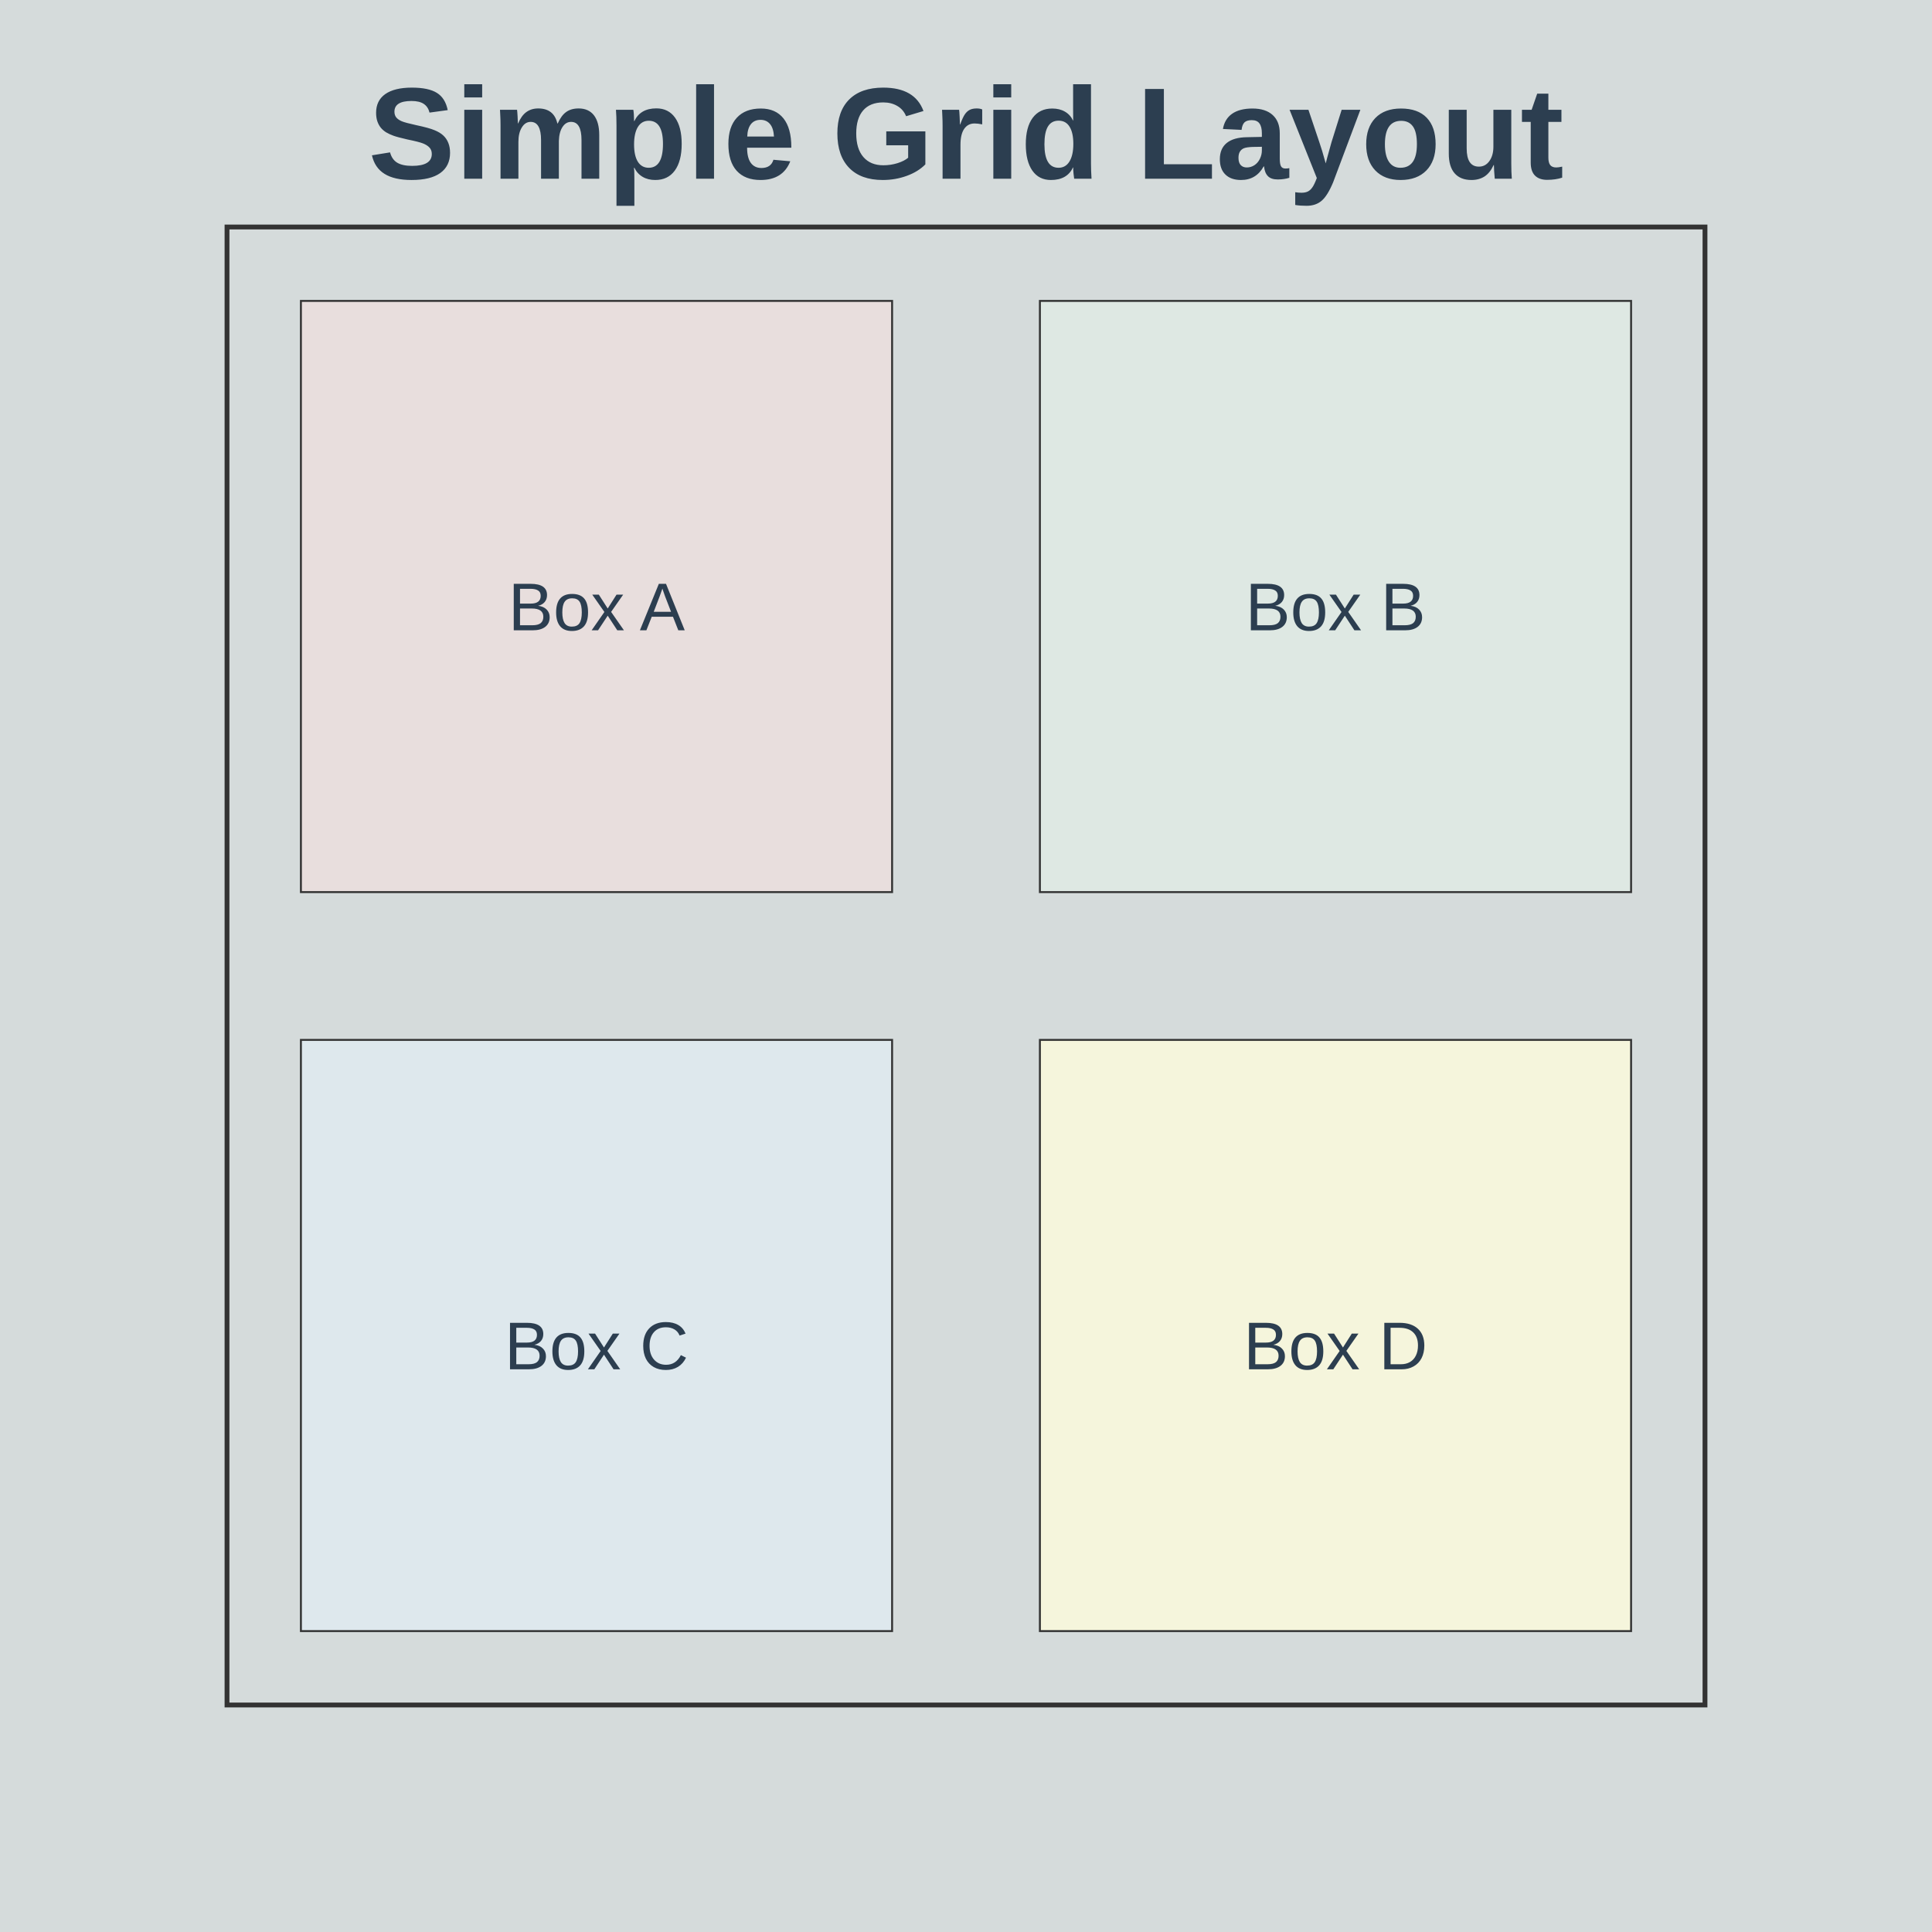
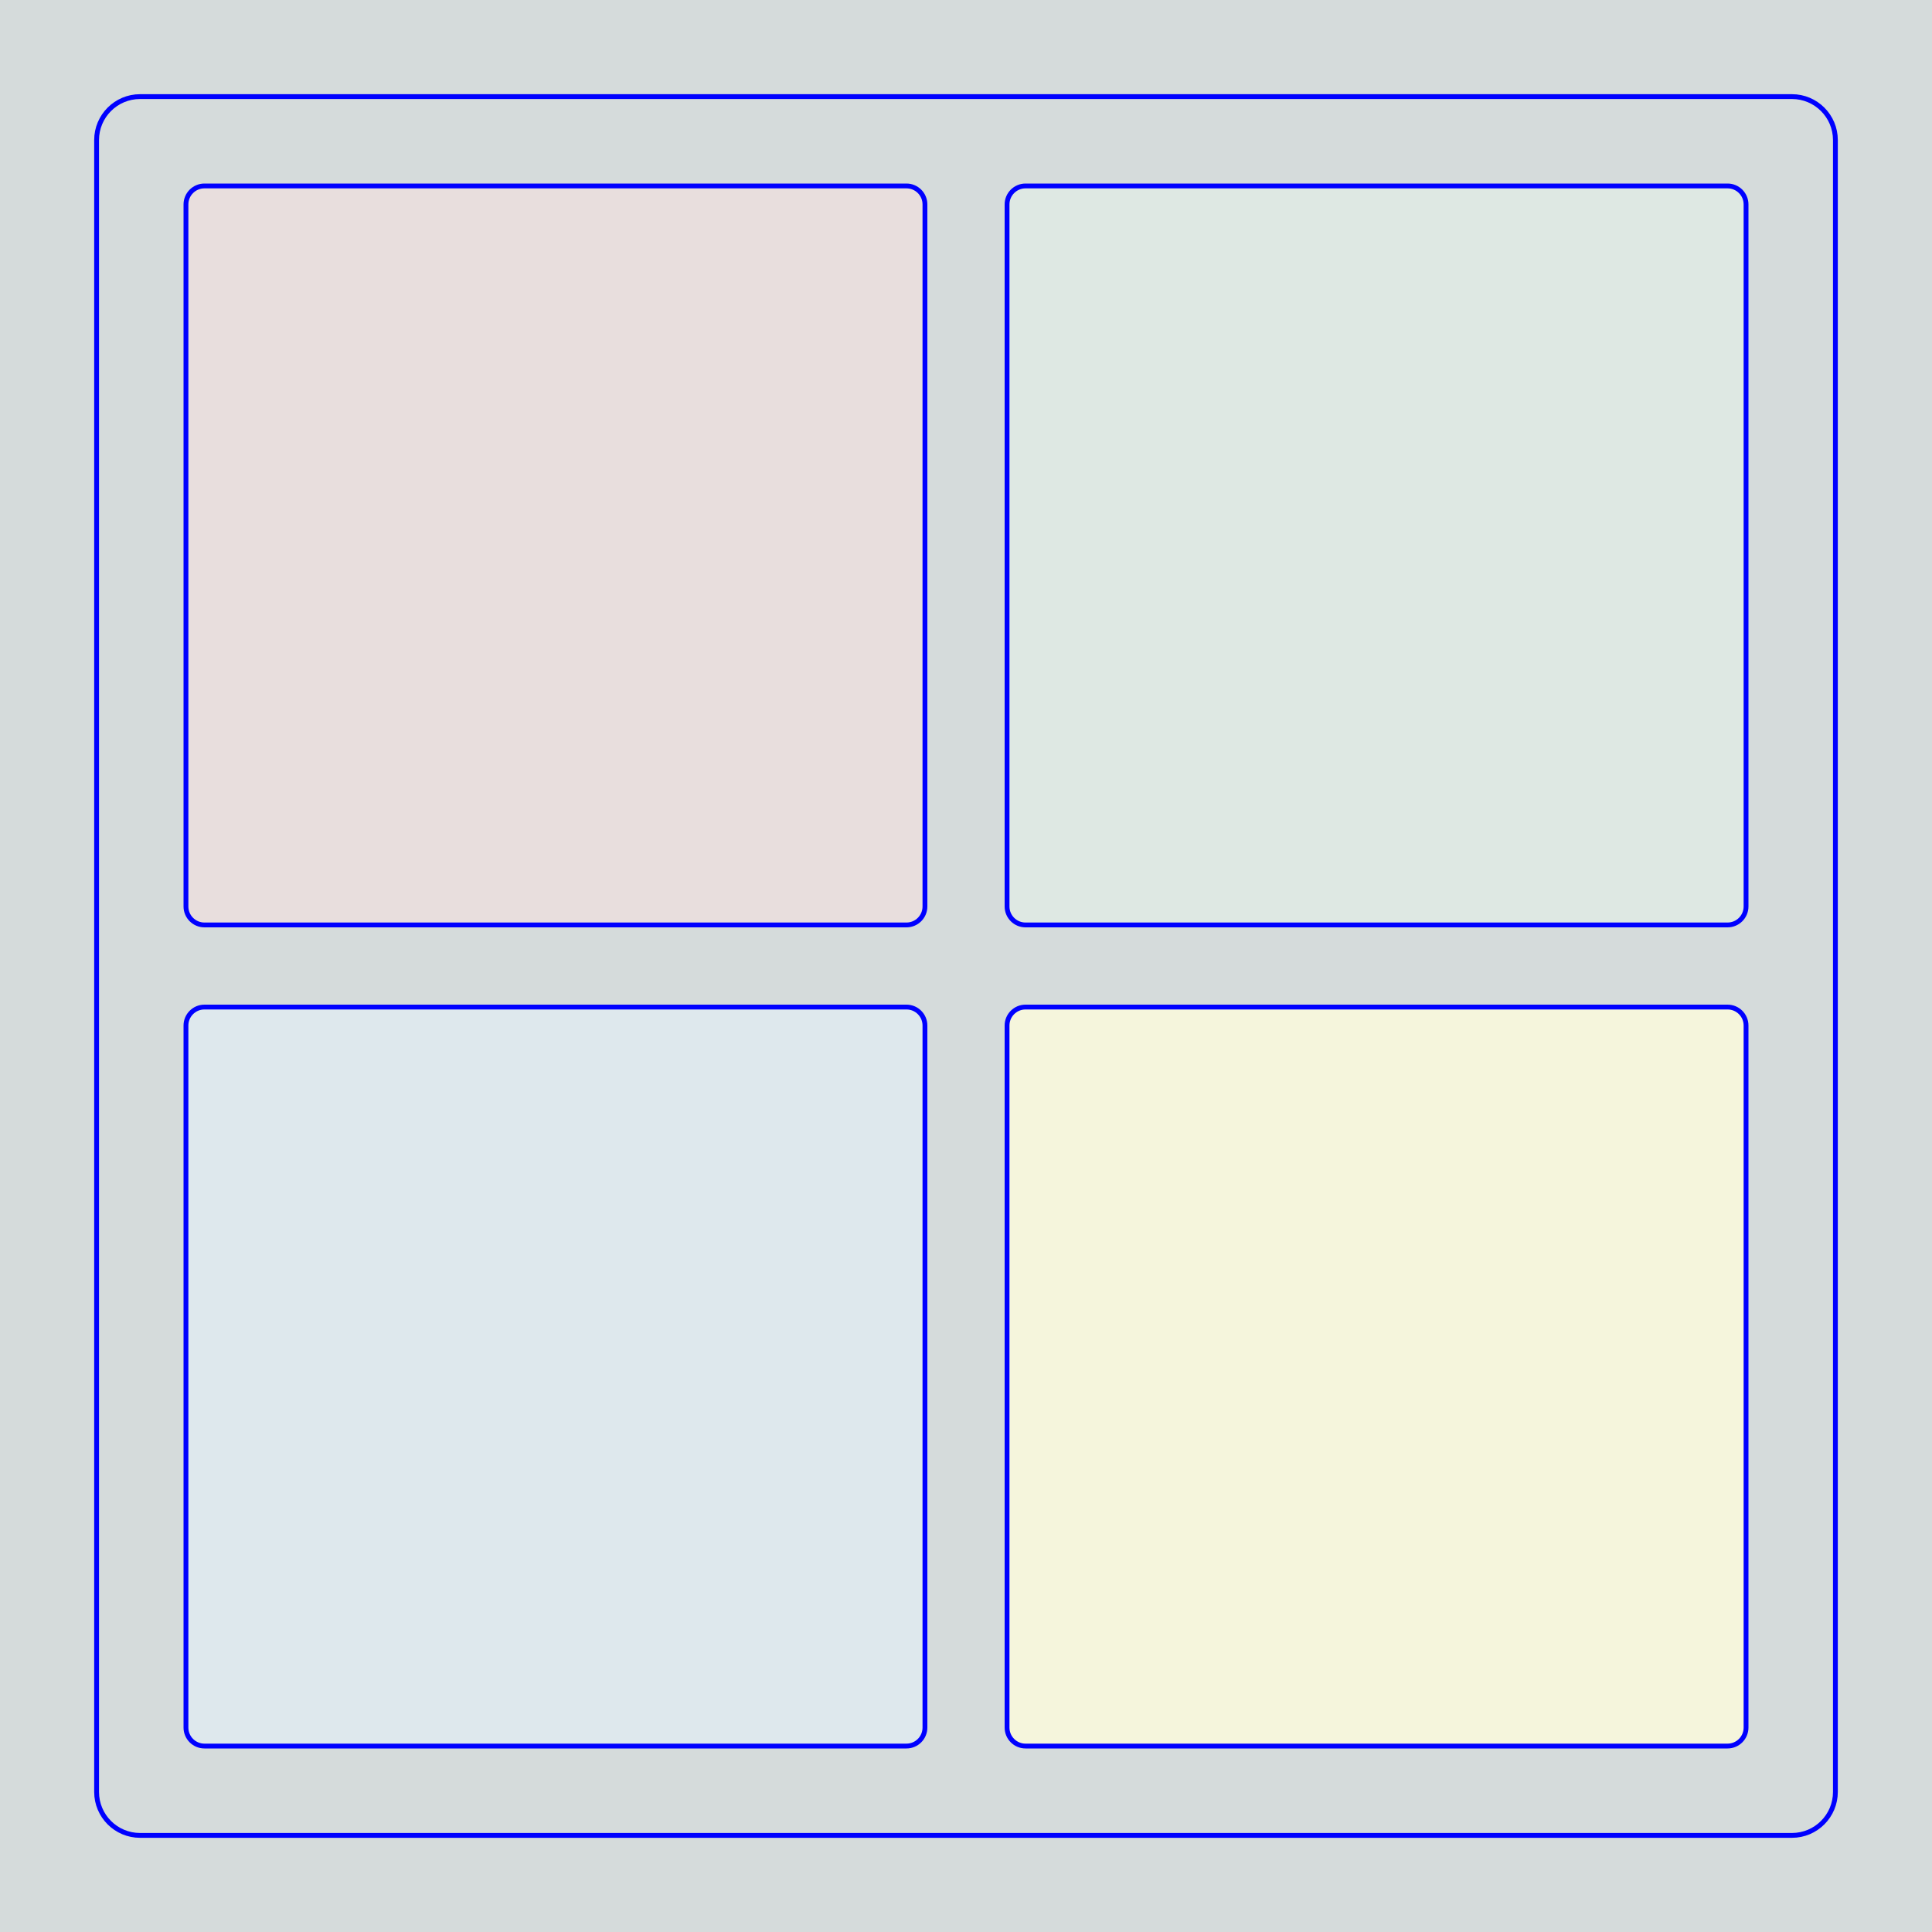
<svg xmlns="http://www.w3.org/2000/svg" height="400" viewBox="0 0 400 400" width="400">
  <rect fill="#D5DBDB" height="100%" width="100%" />
-   <rect fill="transparent" height="306" stroke="#333" stroke-width="1" width="306" x="47" y="47" />
-   <rect fill="#E8DEDD" height="122.4" stroke="#333" stroke-width="0.4" width="122.4" x="62.3" y="62.3" />
-   <rect fill="#DEE8E3" height="122.4" stroke="#333" stroke-width="0.4" width="122.4" x="215.3" y="62.3" />
-   <rect fill="#DEE8ED" height="122.4" stroke="#333" stroke-width="0.4" width="122.4" x="62.3" y="215.3" />
-   <rect fill="#F5F5DC" height="122.4" stroke="#333" stroke-width="0.4" width="122.4" x="215.3" y="215.3" />
-   <text dominant-baseline="auto" fill="#2C3E50" font-family="Arial, sans-serif" font-size="14" text-anchor="middle" x="123.5" y="130.5">
- Box A
- </text>
-   <text dominant-baseline="auto" fill="#2C3E50" font-family="Arial, sans-serif" font-size="14" text-anchor="middle" x="276.5" y="130.5">
- Box B
- </text>
-   <text dominant-baseline="auto" fill="#2C3E50" font-family="Arial, sans-serif" font-size="14" text-anchor="middle" x="123.5" y="283.5">
- Box C
- </text>
-   <text dominant-baseline="auto" fill="#2C3E50" font-family="Arial, sans-serif" font-size="14" text-anchor="middle" x="276.5" y="283.5">
- Box D
- </text>
-   <defs>
-     <marker id="arrowhead" markerHeight="10" markerUnits="strokeWidth" markerWidth="10" orient="auto" refX="9" refY="3">
-       <polygon fill="#333" points="0,0 0,6 9,3" />
-     </marker>
-   </defs>
-   <text fill="#2C3E50" font-family="Arial, sans-serif" font-size="27" font-weight="bold" text-anchor="middle" x="200" y="37">
- Simple Grid Layout
- </text>
+   <g transform="translate(0, 0)">
+     <rect fill="transparent" height="360" rx="9" ry="9" stroke="blue" stroke-width="1" width="360" x="20" y="20" />
+     <rect fill="#E8DEDD" height="153" rx="3.825" ry="3.825" stroke="blue" stroke-width="1" width="153" x="38.5" y="38.5" />
+     <rect fill="#DEE8E3" height="153" rx="3.825" ry="3.825" stroke="blue" stroke-width="1" width="153" x="208.5" y="38.5" />
+     <rect fill="#DEE8ED" height="153" rx="3.825" ry="3.825" stroke="blue" stroke-width="1" width="153" x="38.5" y="208.5" />
+     <rect fill="#F5F5DC" height="153" rx="3.825" ry="3.825" stroke="blue" stroke-width="1" width="153" x="208.5" y="208.5" />
+   </g>
</svg>
